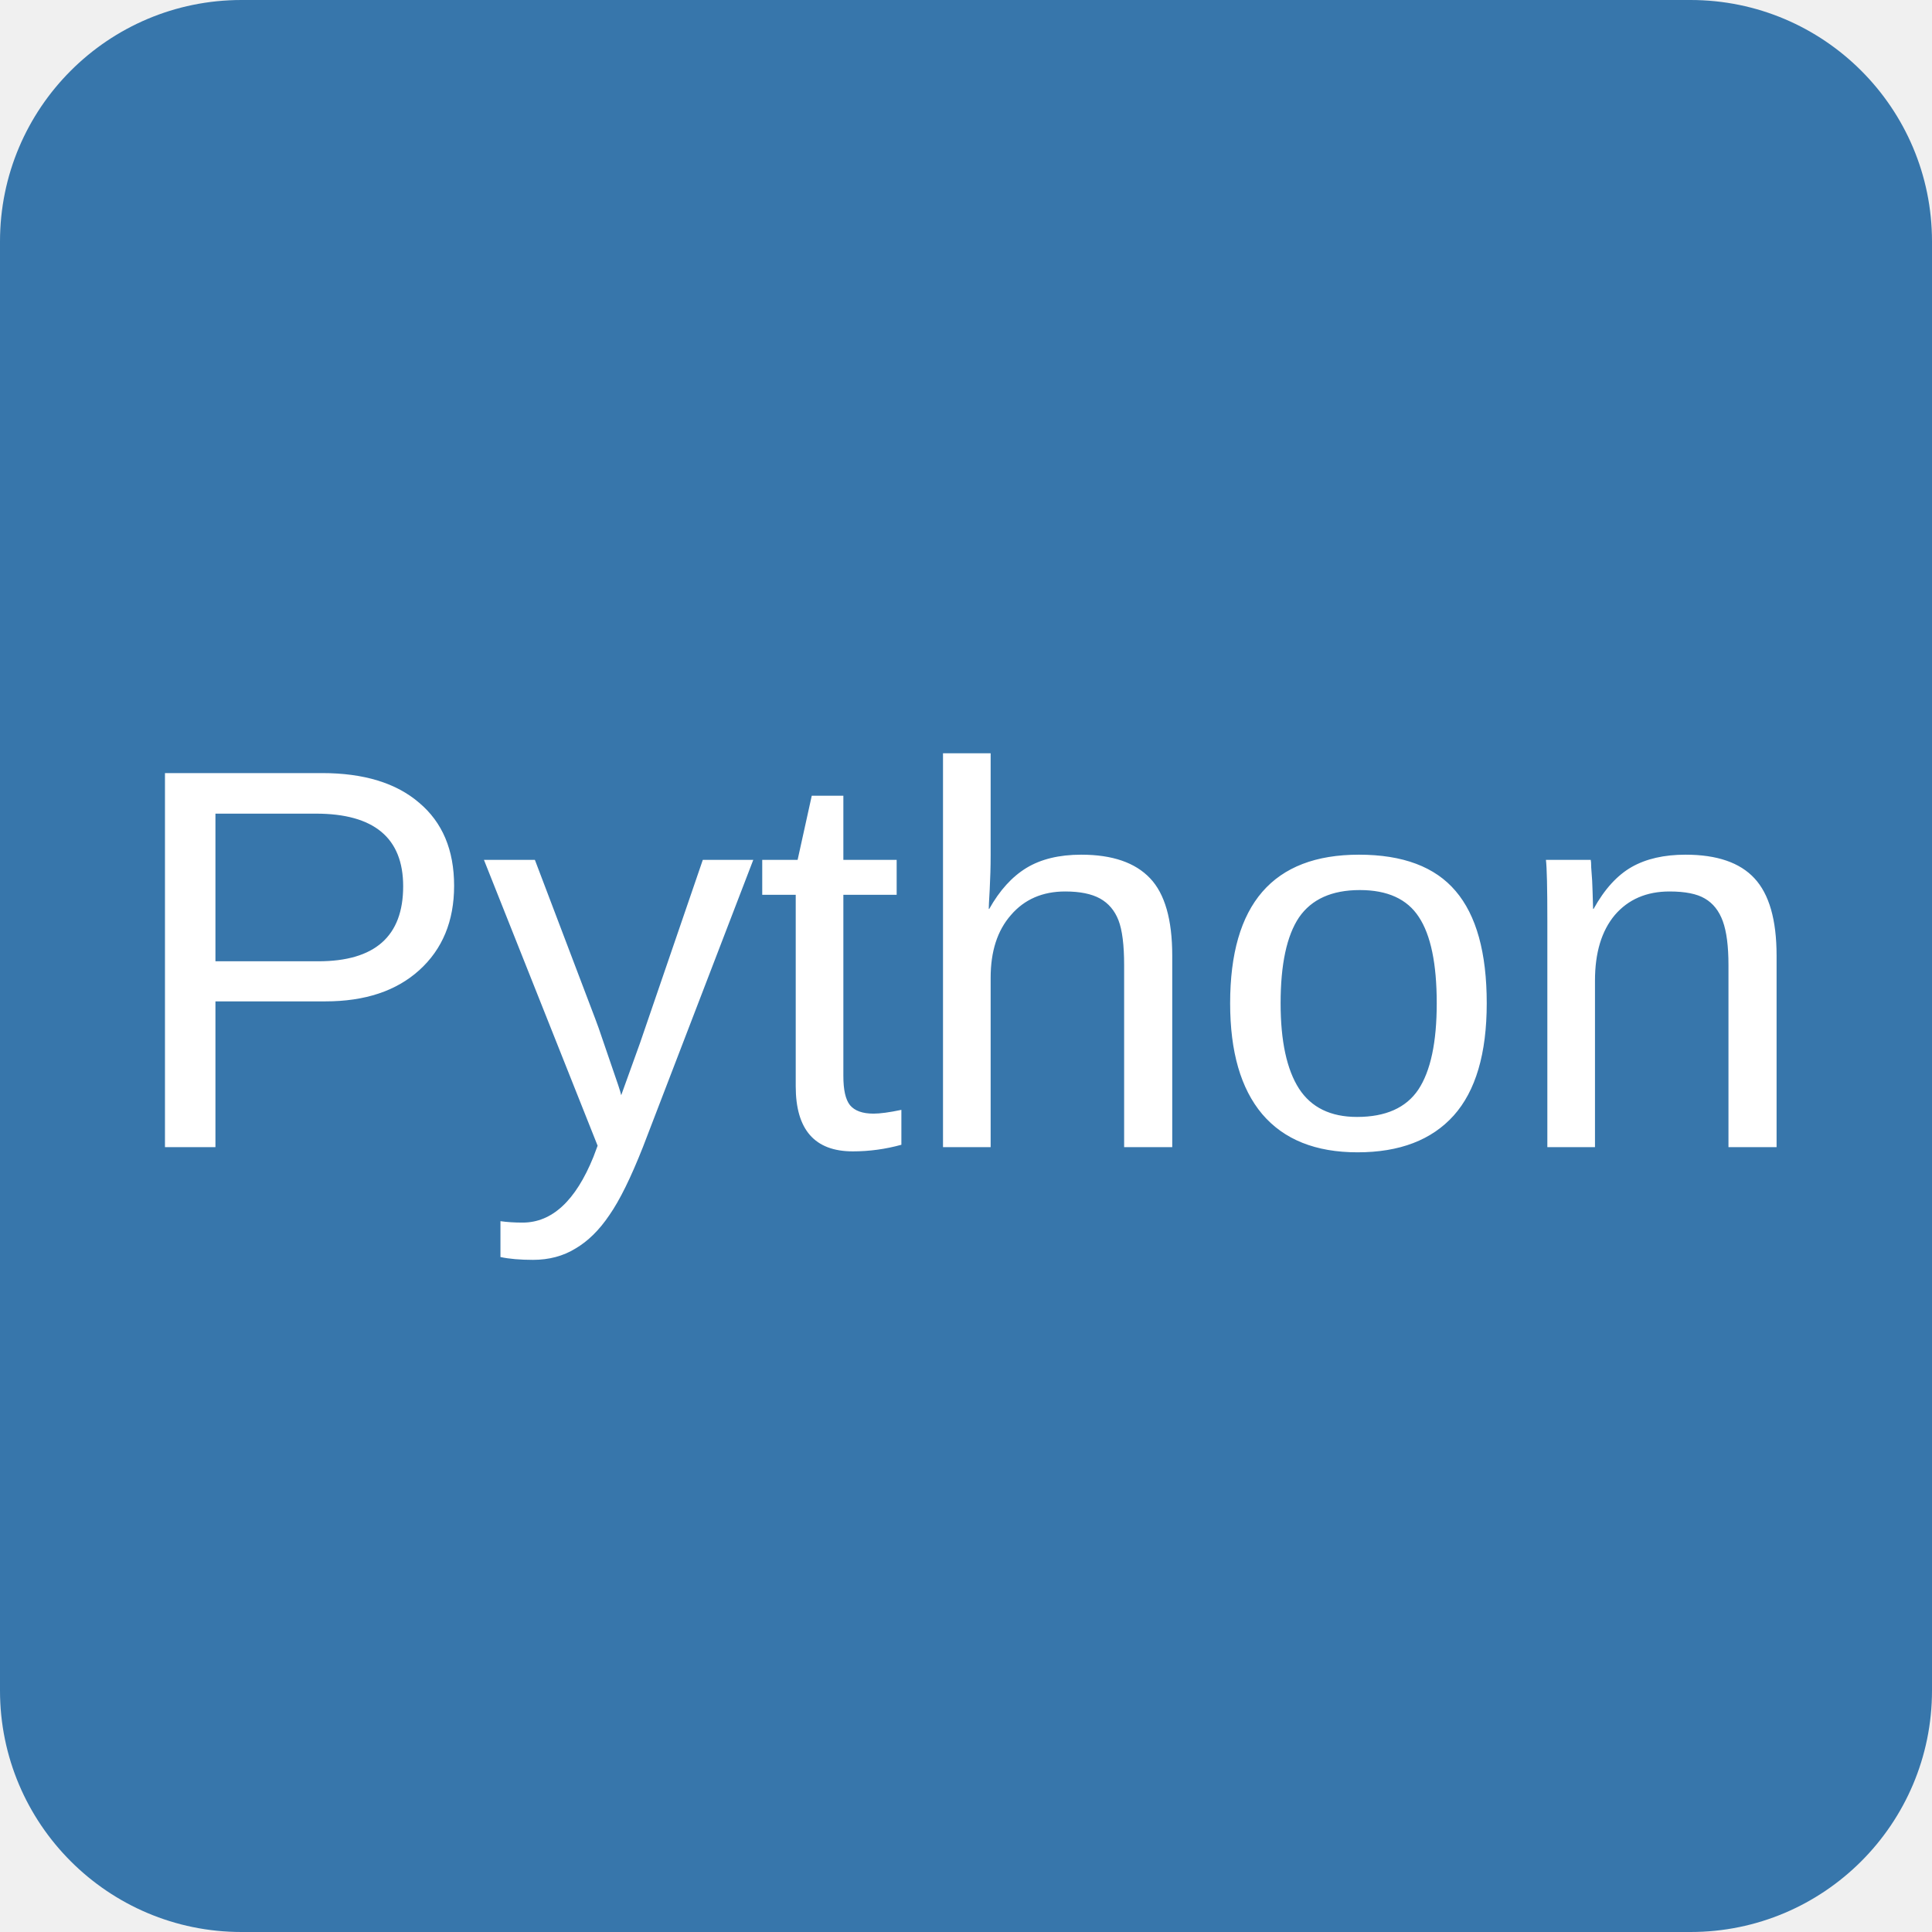
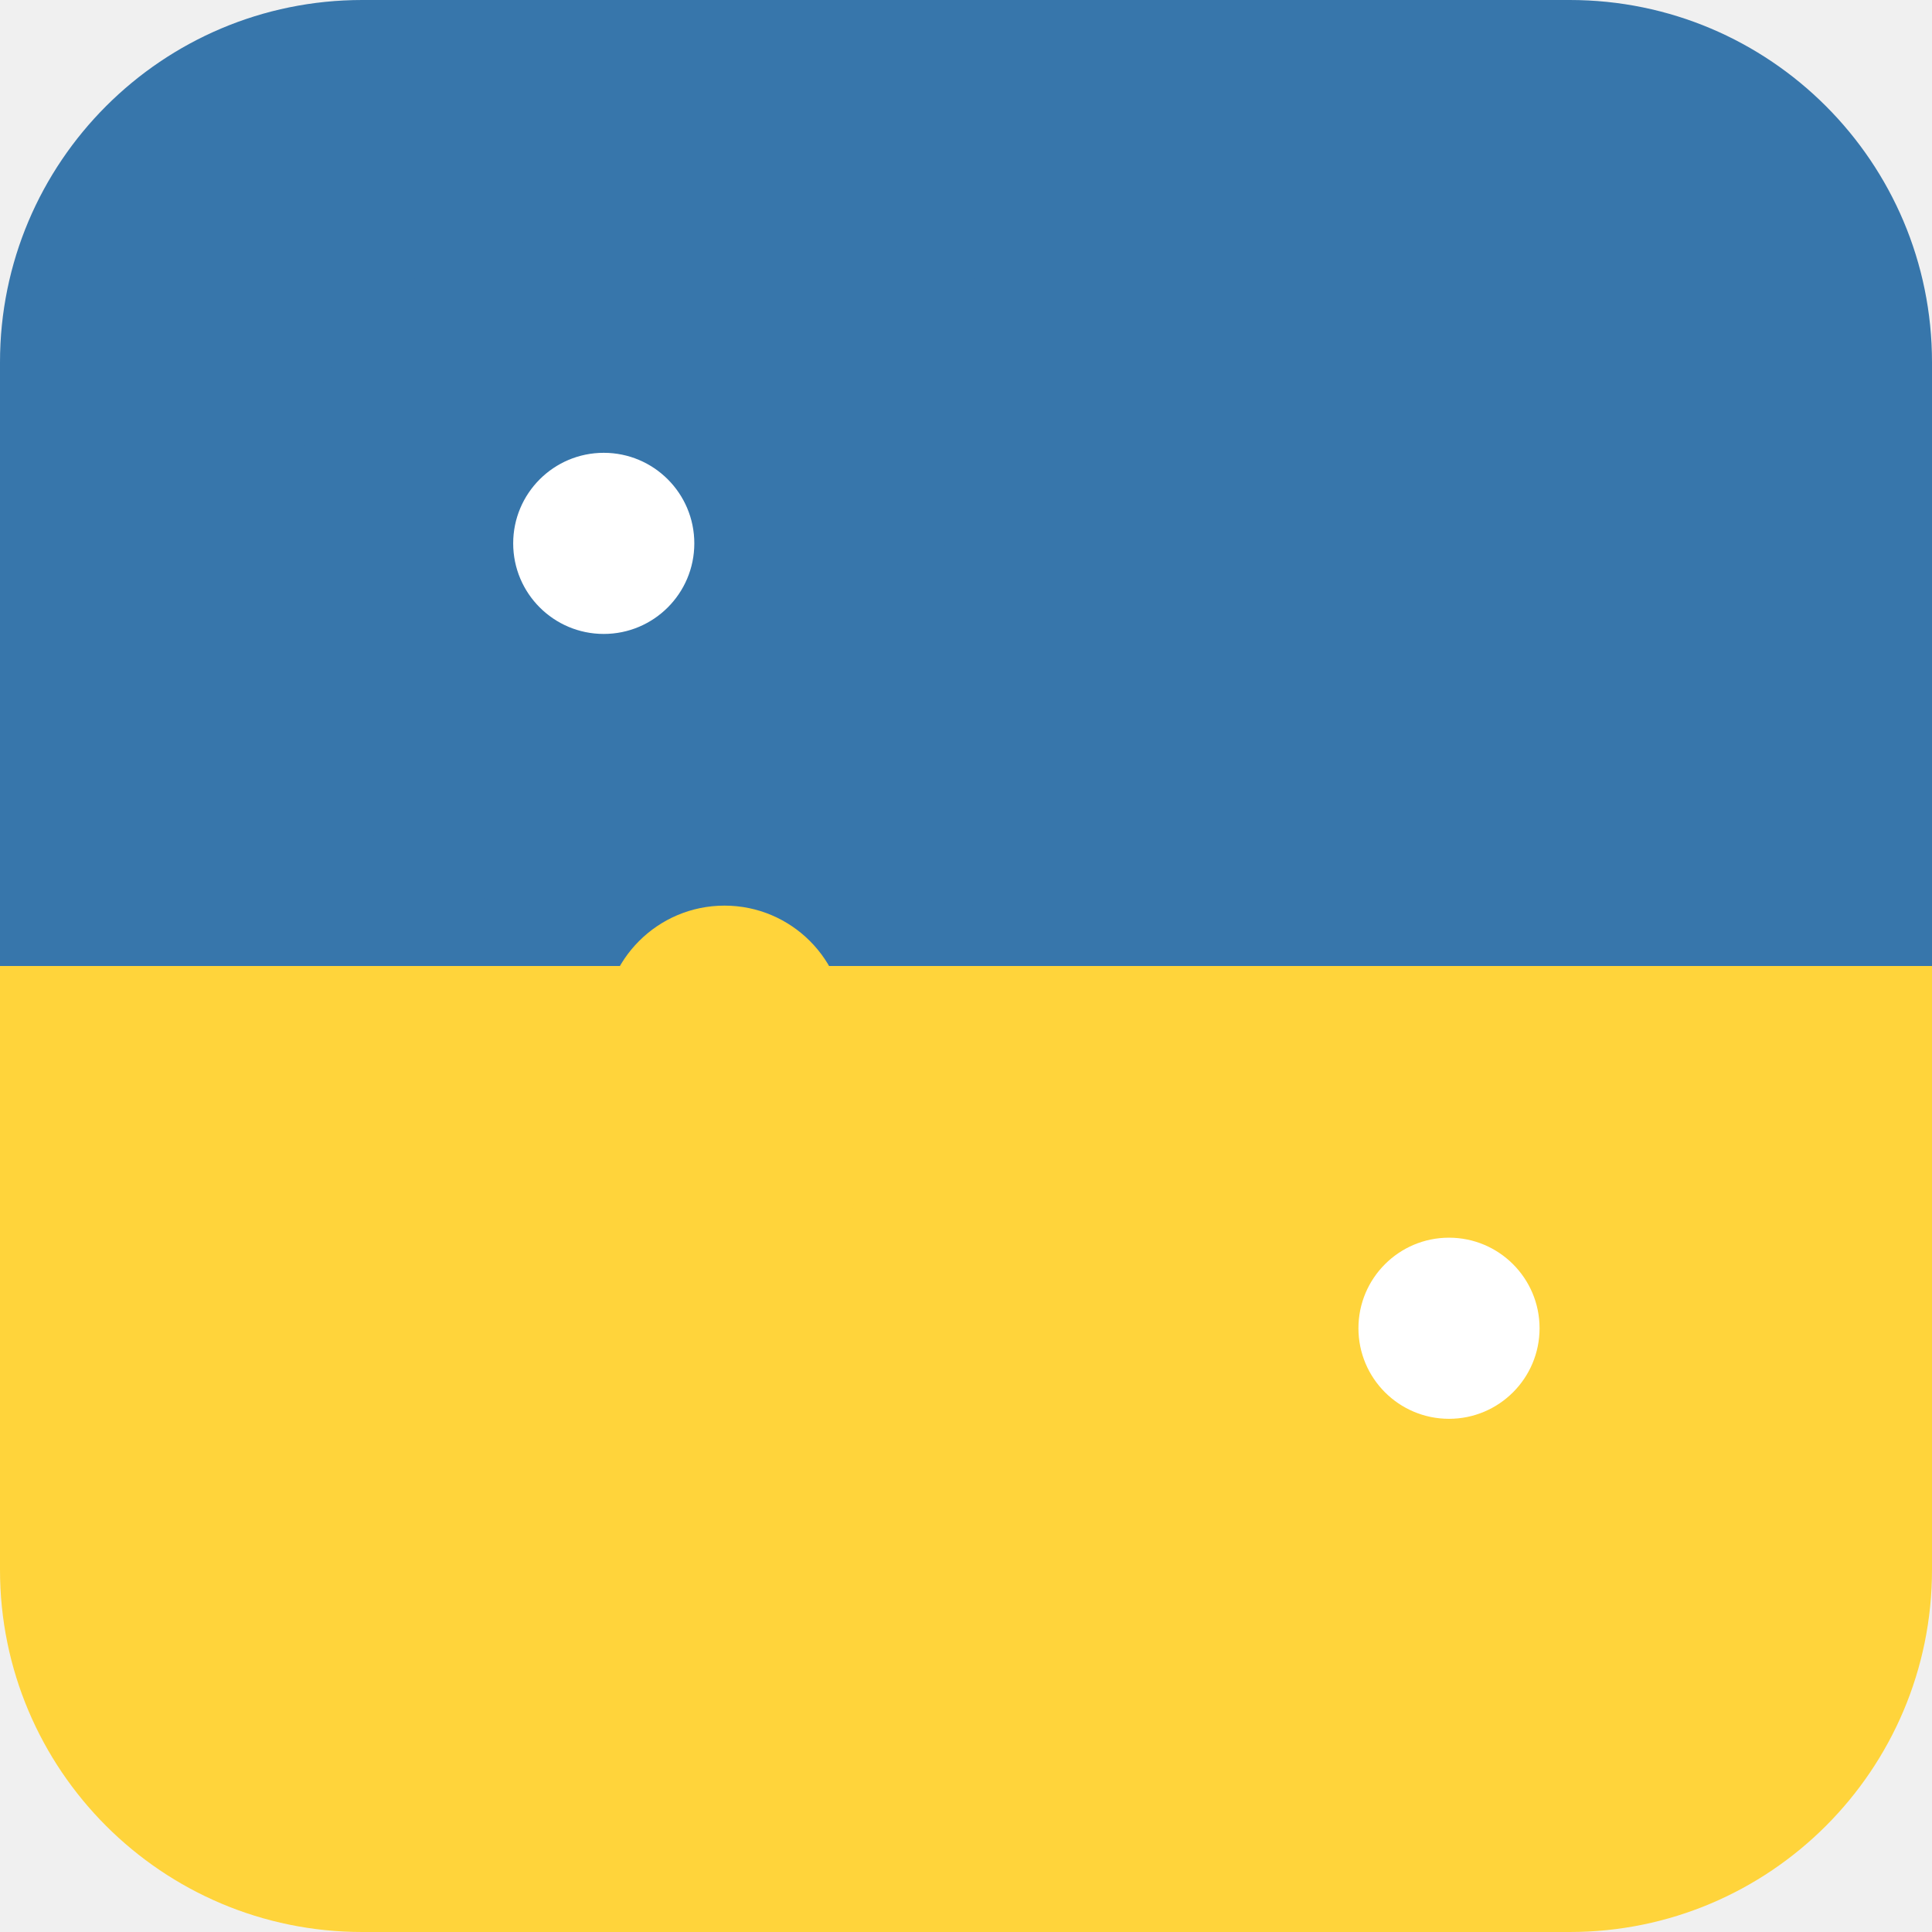
<svg xmlns="http://www.w3.org/2000/svg" viewBox="0 0 64 64">
-   <rect width="64" height="64" rx="8" fill="#3776AB" />
-   <text x="32" y="38" font-size="18" font-family="Arial, Helvetica, sans-serif" fill="#ffffff" text-anchor="middle">Python</text>
+   <defs>
+     <linearGradient id="pyGrad" x1="0" y1="0" x2="0" y2="1">
+       <stop offset="50%" stop-color="#3776AB" />
+       <stop offset="50%" stop-color="#FFD43B" />
+     </linearGradient>
+   </defs>
+   <rect width="64" height="64" rx="12" fill="url(#pyGrad)" />
+   <g>
+     <rect x="10" y="8" width="26" height="22" rx="8" fill="#3776AB" />
+     <circle cx="20" cy="18" r="3" fill="#ffffff" />
+     <rect x="28" y="34" width="26" height="22" rx="8" fill="#FFD43B" />
+     <circle cx="48" cy="44" r="3" fill="#ffffff" />
+     <rect x="28" y="18" width="8" height="12" rx="4" fill="#3776AB" />
+     <rect x="20" y="30" width="8" height="12" rx="4" fill="#FFD43B" />
+   </g>
</svg>
